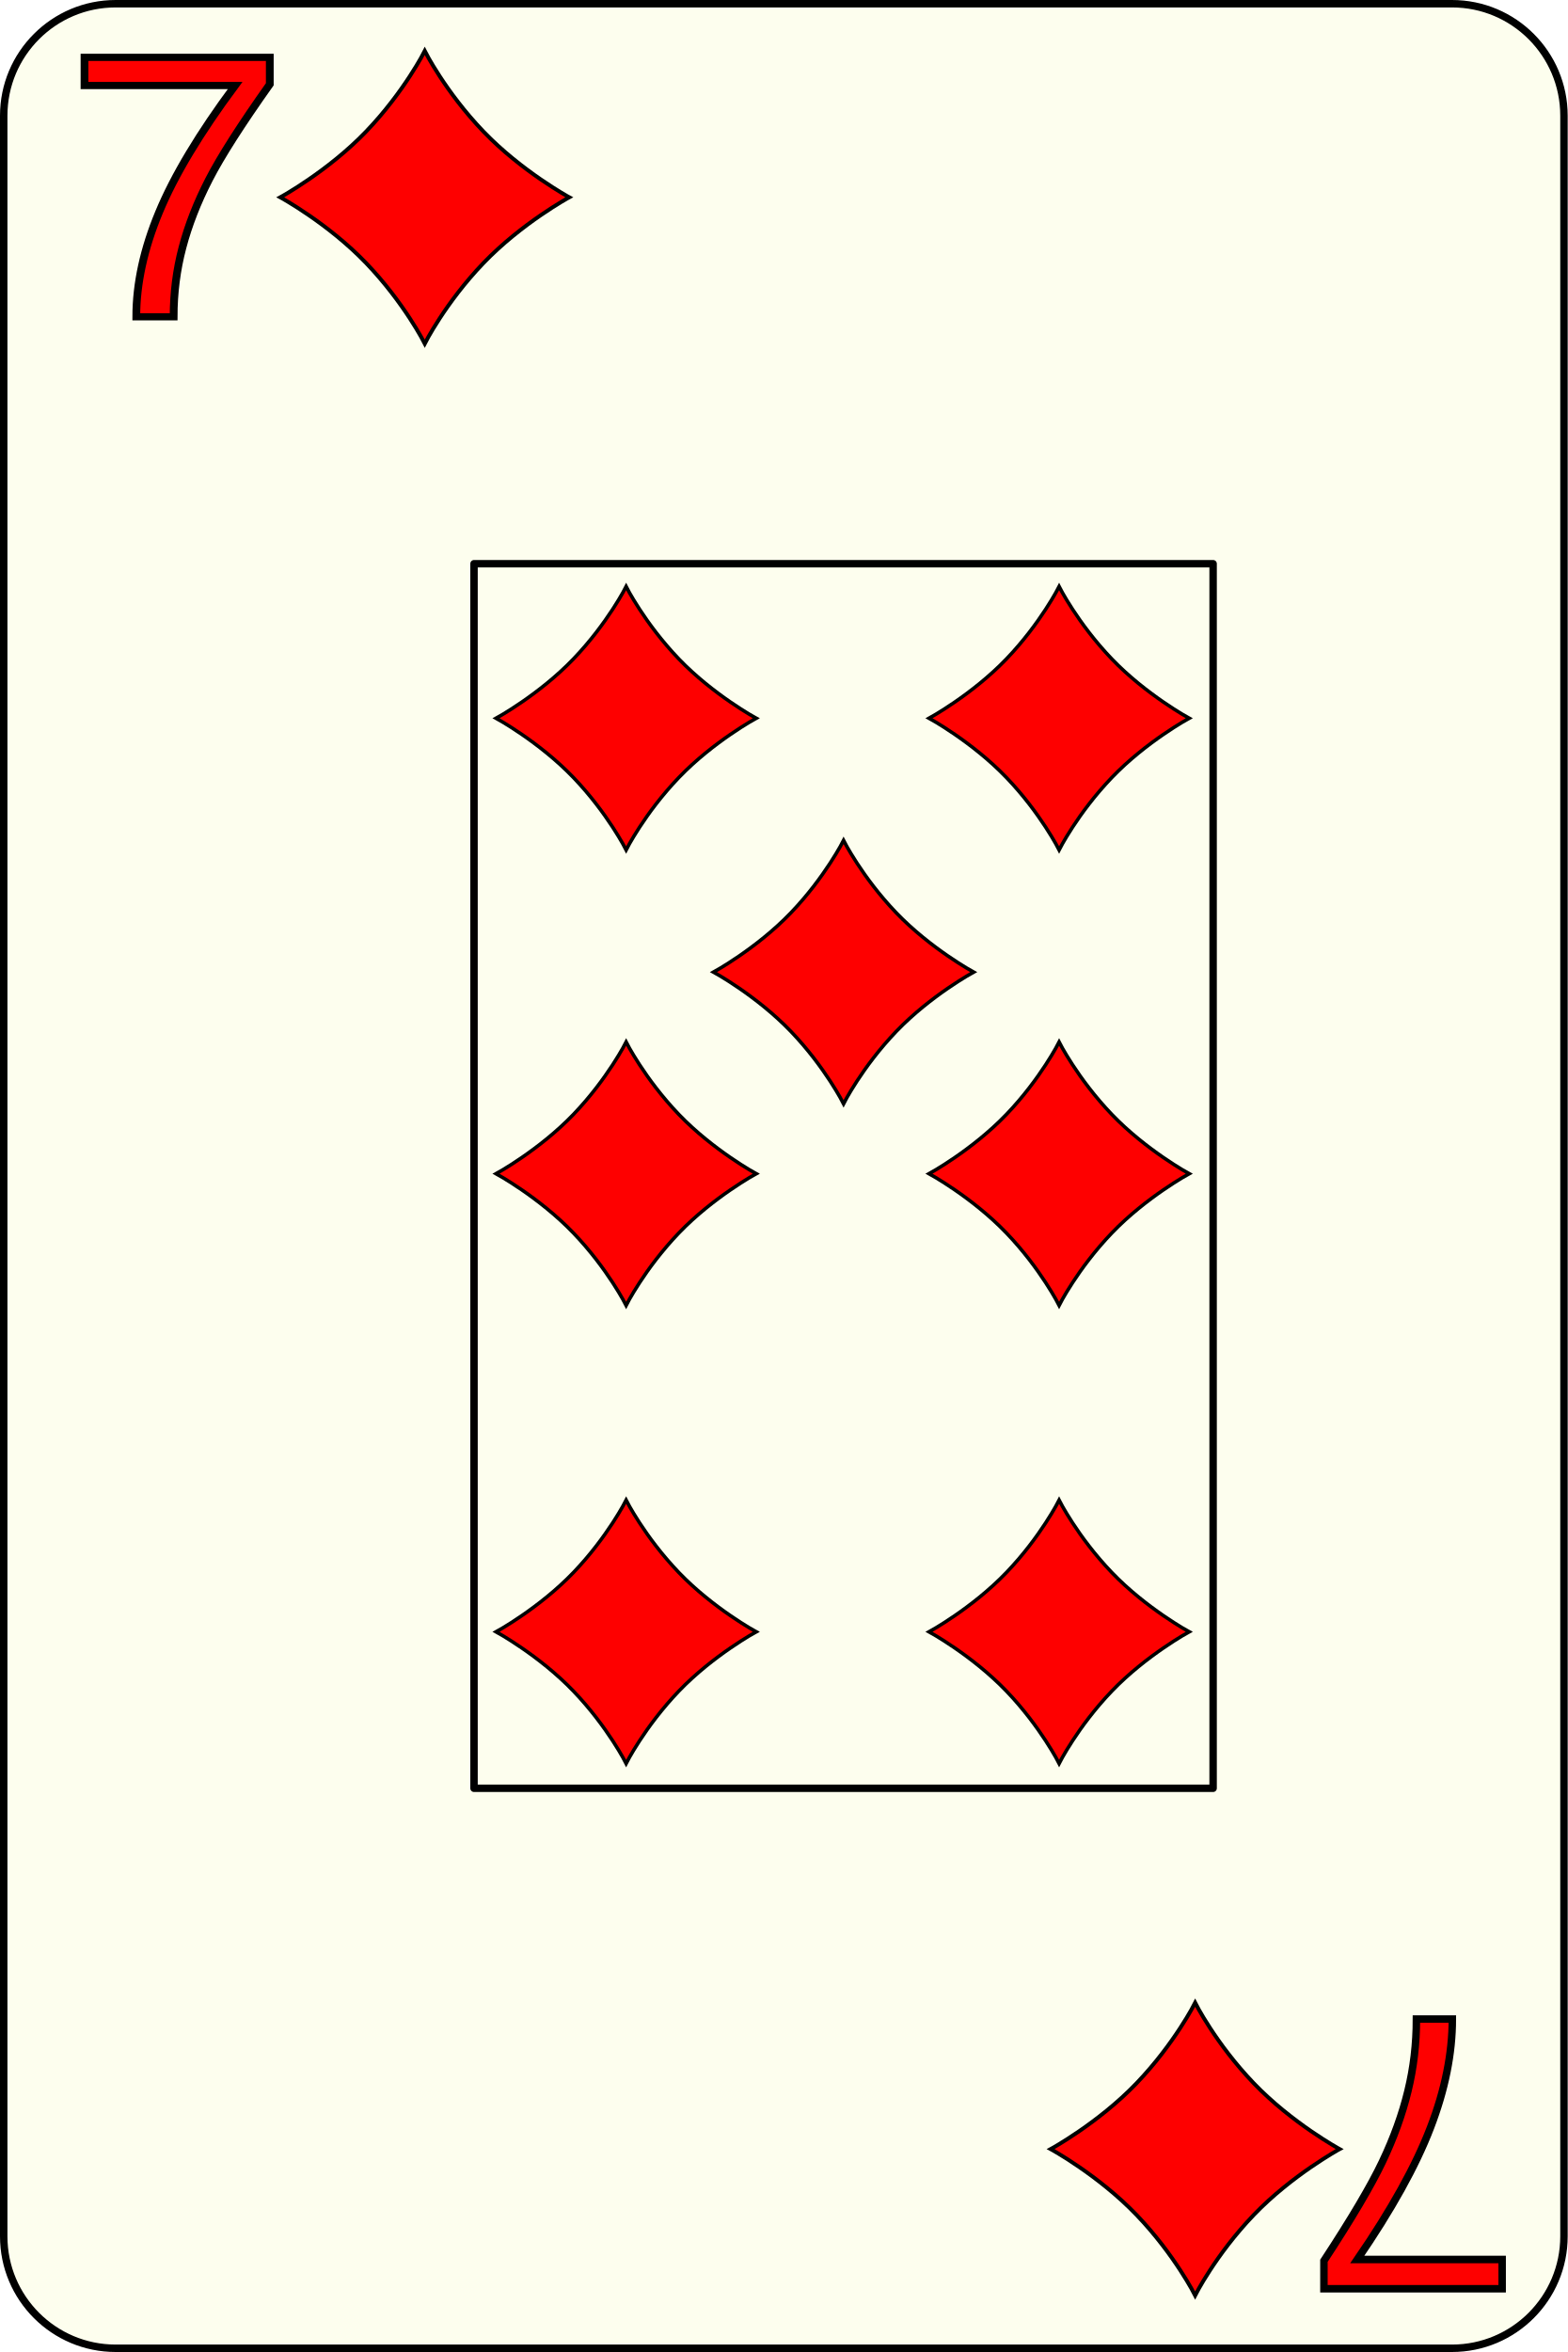
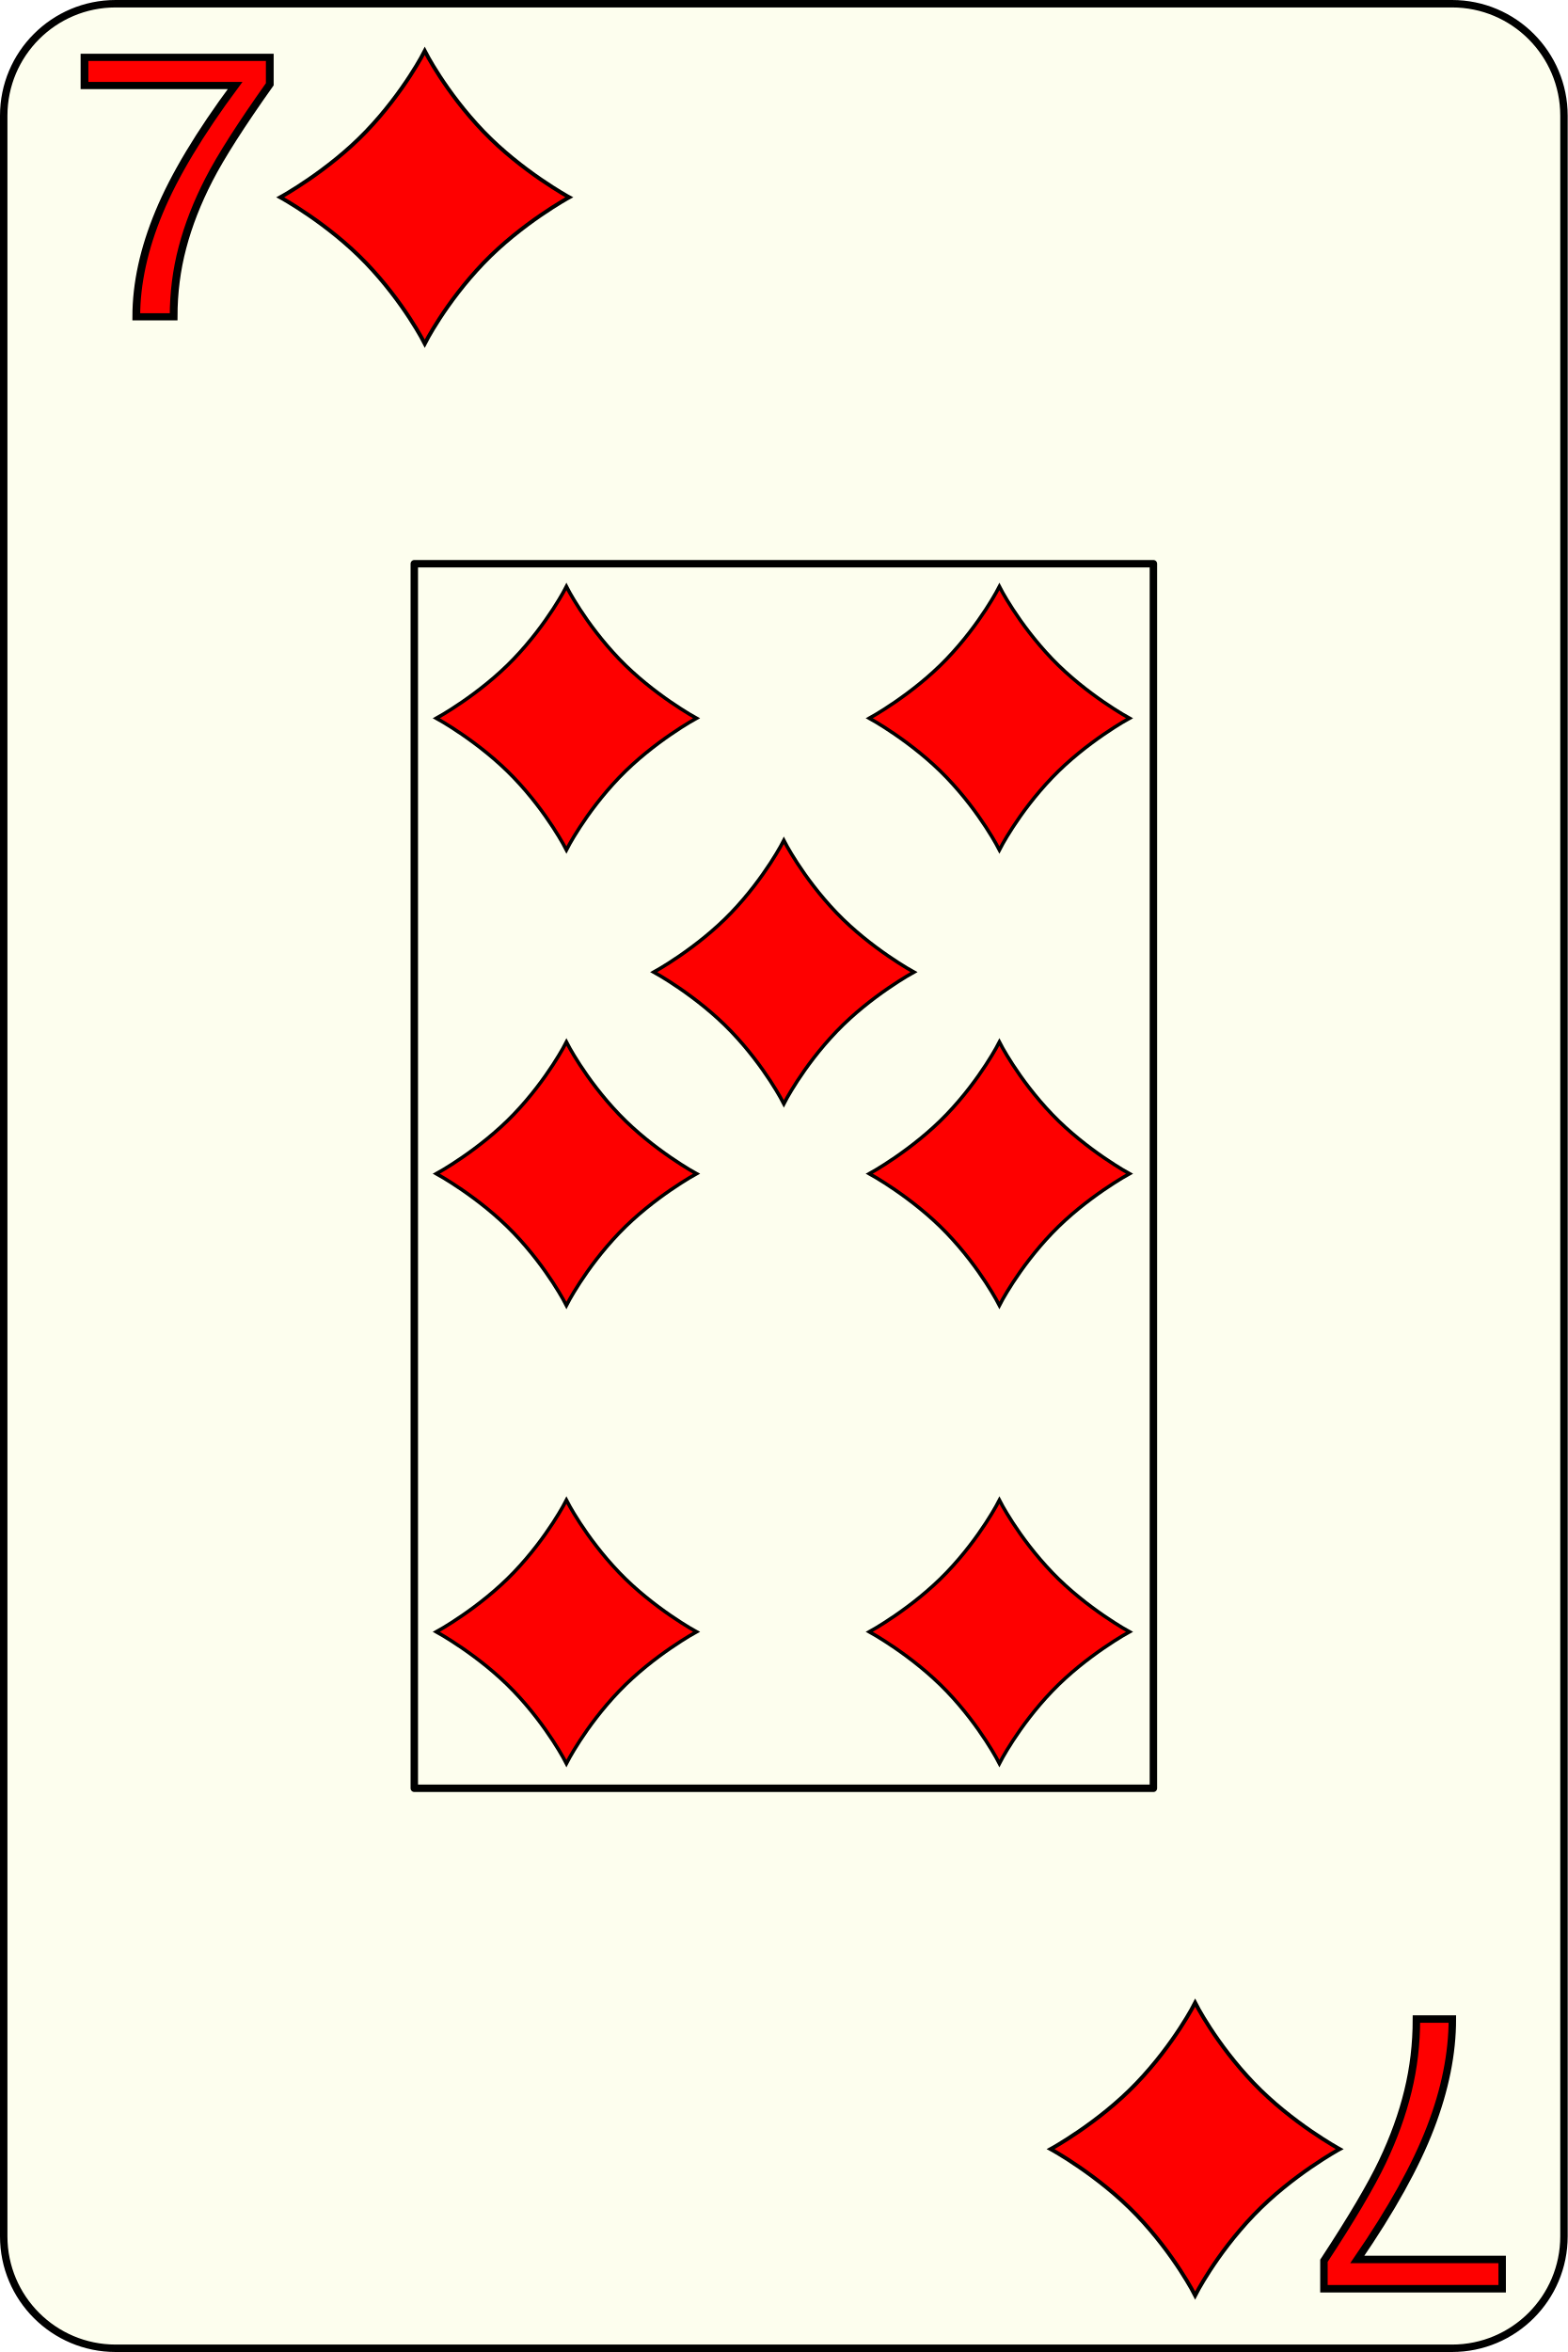
<svg xmlns="http://www.w3.org/2000/svg" width="210" height="315" viewBox="0 0 210 315" id="svg8691" version="1.1">
  <defs id="defs8693" />
-   <g id="layer1" transform="translate(-1260.001,639.8912)">
-     <g id="diamond7">
-       <rect style="opacity:1;fill:#fdfeee;fill-opacity:1;stroke:#000000;stroke-width:0.996;stroke-linecap:butt;stroke-linejoin:round;stroke-miterlimit:4;stroke-dasharray:none;stroke-opacity:1" id="rect11021" width="209.004" height="314.004" x="1260.499" y="-639.393" ry="15" rx="15" />
-       <rect style="opacity:1;fill:none;fill-opacity:1;stroke:#000000;stroke-width:0.995;stroke-linecap:butt;stroke-linejoin:round;stroke-miterlimit:4;stroke-dasharray:none;stroke-opacity:1" id="rect11023" width="99.005" height="164.005" x="1323.499" y="-564.394" />
-       <path style="fill:#fe0000;fill-opacity:1;stroke:#000000;stroke-width:0.519;stroke-miterlimit:4;stroke-dasharray:none;stroke-opacity:1" id="use16312" d="m 1324.748,-622.287 c -5.122,-5.345 -7.848,-10.778 -7.848,-10.778 0,0 -2.725,5.432 -7.847,10.778 -5.125,5.343 -11.509,8.819 -11.509,8.819 0,0 6.384,3.474 11.509,8.821 5.122,5.343 7.847,10.776 7.847,10.776 0,0 2.725,-5.432 7.848,-10.776 5.125,-5.347 11.509,-8.821 11.509,-8.821 0,0 -6.384,-3.476 -11.509,-8.819 z" />
-       <path style="fill:#fe0000;fill-opacity:1;stroke:#000000;stroke-width:0.519;stroke-miterlimit:4;stroke-dasharray:none;stroke-opacity:1" id="use16314" d="m 1412.249,-343.248 c 5.122,5.345 7.848,10.778 7.848,10.778 0,0 2.725,-5.432 7.847,-10.778 5.125,-5.343 11.509,-8.819 11.509,-8.819 0,0 -6.384,-3.474 -11.509,-8.821 -5.122,-5.343 -7.847,-10.776 -7.847,-10.776 0,0 -2.725,5.432 -7.848,10.776 -5.125,5.347 -11.509,8.821 -11.509,8.821 0,0 6.384,3.476 11.509,8.819 z" />
-       <text transform="scale(1.039619,0.9618912)" id="text18474-2" y="-621.134" x="1220.184" style="color:#000000;font-style:normal;font-variant:normal;font-weight:normal;font-stretch:normal;line-height:0%;font-family:Arial;-inkscape-font-specification:'Arial, Normal';text-indent:0;text-align:start;text-decoration:none;text-decoration-line:none;text-decoration-style:solid;text-decoration-color:#000000;letter-spacing:0px;word-spacing:0px;text-transform:none;writing-mode:lr-tb;direction:ltr;baseline-shift:baseline;text-anchor:start;white-space:normal;clip-rule:nonzero;display:inline;overflow:visible;visibility:visible;opacity:1;isolation:auto;mix-blend-mode:normal;color-interpolation:sRGB;color-interpolation-filters:linearRGB;solid-color:#000000;solid-opacity:1;fill:#fe0000;fill-opacity:1;fill-rule:nonzero;stroke:#000000;stroke-width:1px;stroke-linecap:butt;stroke-linejoin:miter;stroke-miterlimit:4;stroke-dasharray:none;stroke-dashoffset:0;stroke-opacity:1;color-rendering:auto;image-rendering:auto;shape-rendering:auto;text-rendering:auto;enable-background:accumulate" xml:space="preserve">
-         <tspan y="-621.134" x="1220.184" id="tspan18476-7" style="font-size:52.5px;line-height:1.25">7</tspan>
-       </text>
-       <text transform="scale(-1)" id="text19329-5" y="369.485" x="-1463.912" style="color:#000000;font-style:normal;font-variant:normal;font-weight:normal;font-stretch:normal;line-height:0%;font-family:Arial;-inkscape-font-specification:'Arial, Normal';text-indent:0;text-align:start;text-decoration:none;text-decoration-line:none;text-decoration-style:solid;text-decoration-color:#000000;letter-spacing:0px;word-spacing:0px;text-transform:none;writing-mode:lr-tb;direction:ltr;baseline-shift:baseline;text-anchor:start;white-space:normal;clip-rule:nonzero;display:inline;overflow:visible;visibility:visible;opacity:1;isolation:auto;mix-blend-mode:normal;color-interpolation:sRGB;color-interpolation-filters:linearRGB;solid-color:#000000;solid-opacity:1;fill:#fe0000;fill-opacity:1;fill-rule:nonzero;stroke:#000000;stroke-width:1px;stroke-linecap:butt;stroke-linejoin:miter;stroke-miterlimit:4;stroke-dasharray:none;stroke-dashoffset:0;stroke-opacity:1;color-rendering:auto;image-rendering:auto;shape-rendering:auto;text-rendering:auto;enable-background:accumulate" xml:space="preserve">
-         <tspan y="369.485" x="-1463.912" id="tspan19331-9" style="font-size:52.5px;line-height:1.25">7</tspan>
-       </text>
-       <path style="fill:#fe0000;fill-opacity:1;stroke:#000000;stroke-width:0.467;stroke-miterlimit:4;stroke-dasharray:none;stroke-opacity:1" id="use21327" d="m 1350.939,-551.634 c -4.611,-4.81 -7.064,-9.698 -7.064,-9.698 0,0 -2.453,4.888 -7.064,9.698 -4.613,4.808 -10.36,7.936 -10.36,7.936 0,0 5.747,3.126 10.36,7.937 4.611,4.808 7.064,9.696 7.064,9.696 0,0 2.453,-4.888 7.064,-9.696 4.613,-4.811 10.36,-7.937 10.36,-7.937 0,0 -5.747,-3.128 -10.36,-7.936 z" />
-       <path style="fill:#fe0000;fill-opacity:1;stroke:#000000;stroke-width:0.467;stroke-miterlimit:4;stroke-dasharray:none;stroke-opacity:1" id="use21329" d="m 1380.065,-517.634 c -4.611,-4.81 -7.064,-9.698 -7.064,-9.698 0,0 -2.453,4.888 -7.064,9.698 -4.613,4.808 -10.36,7.936 -10.36,7.936 0,0 5.747,3.126 10.36,7.937 4.611,4.808 7.064,9.696 7.064,9.696 0,0 2.453,-4.888 7.064,-9.696 4.613,-4.811 10.36,-7.937 10.36,-7.937 0,0 -5.747,-3.128 -10.36,-7.936 z" />
-       <path style="fill:#fe0000;fill-opacity:1;stroke:#000000;stroke-width:0.467;stroke-miterlimit:4;stroke-dasharray:none;stroke-opacity:1" id="use21331" d="m 1350.939,-490.634 c -4.611,-4.81 -7.064,-9.698 -7.064,-9.698 0,0 -2.453,4.888 -7.064,9.698 -4.613,4.808 -10.36,7.936 -10.36,7.936 0,0 5.747,3.126 10.36,7.937 4.611,4.808 7.064,9.696 7.064,9.696 0,0 2.453,-4.888 7.064,-9.696 4.613,-4.811 10.36,-7.937 10.36,-7.937 0,0 -5.747,-3.128 -10.36,-7.936 z" />
-       <path style="fill:#fe0000;fill-opacity:1;stroke:#000000;stroke-width:0.467;stroke-miterlimit:4;stroke-dasharray:none;stroke-opacity:1" id="use21333" d="m 1336.811,-413.409 c 4.611,4.81 7.064,9.698 7.064,9.698 0,0 2.453,-4.888 7.064,-9.698 4.613,-4.808 10.36,-7.936 10.36,-7.936 0,0 -5.747,-3.126 -10.36,-7.937 -4.611,-4.808 -7.064,-9.696 -7.064,-9.696 0,0 -2.453,4.888 -7.064,9.696 -4.613,4.811 -10.36,7.937 -10.36,7.937 0,0 5.747,3.128 10.36,7.936 z" />
-       <path style="fill:#fe0000;fill-opacity:1;stroke:#000000;stroke-width:0.467;stroke-miterlimit:4;stroke-dasharray:none;stroke-opacity:1" id="use21347" d="m 1408.939,-551.634 c -4.611,-4.81 -7.064,-9.698 -7.064,-9.698 0,0 -2.453,4.888 -7.064,9.698 -4.613,4.808 -10.36,7.936 -10.36,7.936 0,0 5.747,3.126 10.36,7.937 4.611,4.808 7.064,9.696 7.064,9.696 0,0 2.453,-4.888 7.064,-9.696 4.613,-4.811 10.36,-7.937 10.36,-7.937 0,0 -5.747,-3.128 -10.36,-7.936 z" />
-       <path style="fill:#fe0000;fill-opacity:1;stroke:#000000;stroke-width:0.467;stroke-miterlimit:4;stroke-dasharray:none;stroke-opacity:1" id="use21349" d="m 1408.939,-490.634 c -4.611,-4.81 -7.064,-9.698 -7.064,-9.698 0,0 -2.453,4.888 -7.064,9.698 -4.613,4.808 -10.36,7.936 -10.36,7.936 0,0 5.747,3.126 10.36,7.937 4.611,4.808 7.064,9.696 7.064,9.696 0,0 2.453,-4.888 7.064,-9.696 4.613,-4.811 10.36,-7.937 10.36,-7.937 0,0 -5.747,-3.128 -10.36,-7.936 z" />
-       <path style="fill:#fe0000;fill-opacity:1;stroke:#000000;stroke-width:0.467;stroke-miterlimit:4;stroke-dasharray:none;stroke-opacity:1" id="use21351" d="m 1394.811,-413.409 c 4.611,4.81 7.064,9.698 7.064,9.698 0,0 2.453,-4.888 7.064,-9.698 4.613,-4.808 10.36,-7.936 10.36,-7.936 0,0 -5.747,-3.126 -10.36,-7.937 -4.611,-4.808 -7.064,-9.696 -7.064,-9.696 0,0 -2.453,4.888 -7.064,9.696 -4.613,4.811 -10.36,7.937 -10.36,7.937 0,0 5.747,3.128 10.36,7.936 z" />
+   <g id="g742">
+     <rect style="fill:#fdfeee;fill-opacity:1;stroke:#000000;stroke-width:0.996;stroke-linecap:butt;stroke-linejoin:round;stroke-miterlimit:4;stroke-dasharray:none;stroke-opacity:1" id="rect11021" width="209.004" height="314.004" x="0.498" y="0.498" ry="15" rx="15" />
+     <path style="fill:#fe0000;fill-opacity:1;stroke:#000000;stroke-width:0.519;stroke-miterlimit:4;stroke-dasharray:none;stroke-opacity:1" id="use16312" d="m 64.747,17.604 c -5.122,-5.345 -7.848,-10.778 -7.848,-10.778 0,0 -2.725,5.432 -7.847,10.778 -5.125,5.343 -11.509,8.819 -11.509,8.819 0,0 6.384,3.474 11.509,8.821 5.122,5.343 7.847,10.776 7.847,10.776 0,0 2.725,-5.432 7.848,-10.776 5.125,-5.347 11.509,-8.821 11.509,-8.821 0,0 -6.384,-3.476 -11.509,-8.819 z" />
+     <path style="fill:#fe0000;fill-opacity:1;stroke:#000000;stroke-width:0.519;stroke-miterlimit:4;stroke-dasharray:none;stroke-opacity:1" id="use16314" d="m 152.248,296.644 c 5.122,5.345 7.848,10.778 7.848,10.778 0,0 2.725,-5.432 7.847,-10.778 5.125,-5.343 11.509,-8.819 11.509,-8.819 0,0 -6.384,-3.474 -11.509,-8.821 -5.122,-5.343 -7.847,-10.776 -7.847,-10.776 0,0 -2.725,5.432 -7.848,10.776 -5.125,5.347 -11.509,8.821 -11.509,8.821 0,0 6.384,3.476 11.509,8.819 z" />
+     <text transform="scale(1.039619,0.9618912)" id="text18474-2" y="44.109" x="8.2" style="color:#000000;font-style:normal;font-variant:normal;font-weight:normal;font-stretch:normal;line-height:0%;font-family:Arial;-inkscape-font-specification:'Arial, Normal';text-indent:0;text-align:start;text-decoration:none;text-decoration-line:none;text-decoration-style:solid;text-decoration-color:#000000;letter-spacing:0px;word-spacing:0px;text-transform:none;writing-mode:lr-tb;direction:ltr;baseline-shift:baseline;text-anchor:start;white-space:normal;clip-rule:nonzero;display:inline;overflow:visible;visibility:visible;isolation:auto;mix-blend-mode:normal;color-interpolation:sRGB;color-interpolation-filters:linearRGB;solid-color:#000000;solid-opacity:1;fill:#fe0000;fill-opacity:1;fill-rule:nonzero;stroke:#000000;stroke-width:1px;stroke-linecap:butt;stroke-linejoin:miter;stroke-miterlimit:4;stroke-dasharray:none;stroke-dashoffset:0;stroke-opacity:1;color-rendering:auto;image-rendering:auto;shape-rendering:auto;text-rendering:auto;enable-background:accumulate" xml:space="preserve">
+       <tspan y="44.109" x="8.2" id="tspan18476-7" style="font-size:52.5px;line-height:1.25">7</tspan>
+     </text>
+     <text transform="scale(-1)" id="text19329-5" y="-270.406" x="-203.911" style="color:#000000;font-style:normal;font-variant:normal;font-weight:normal;font-stretch:normal;line-height:0%;font-family:Arial;-inkscape-font-specification:'Arial, Normal';text-indent:0;text-align:start;text-decoration:none;text-decoration-line:none;text-decoration-style:solid;text-decoration-color:#000000;letter-spacing:0px;word-spacing:0px;text-transform:none;writing-mode:lr-tb;direction:ltr;baseline-shift:baseline;text-anchor:start;white-space:normal;clip-rule:nonzero;display:inline;overflow:visible;visibility:visible;isolation:auto;mix-blend-mode:normal;color-interpolation:sRGB;color-interpolation-filters:linearRGB;solid-color:#000000;solid-opacity:1;fill:#fe0000;fill-opacity:1;fill-rule:nonzero;stroke:#000000;stroke-width:1px;stroke-linecap:butt;stroke-linejoin:miter;stroke-miterlimit:4;stroke-dasharray:none;stroke-dashoffset:0;stroke-opacity:1;color-rendering:auto;image-rendering:auto;shape-rendering:auto;text-rendering:auto;enable-background:accumulate" xml:space="preserve">
+       <tspan y="-270.406" x="-203.911" id="tspan19331-9" style="font-size:52.5px;line-height:1.25">7</tspan>
+     </text>
+     <g id="g724" transform="translate(-8.000028)">
+       <rect style="fill:none;fill-opacity:1;stroke:#000000;stroke-width:0.995;stroke-linecap:butt;stroke-linejoin:round;stroke-miterlimit:4;stroke-dasharray:none;stroke-opacity:1" id="rect11023" width="99.005" height="164.005" x="63.498" y="75.498" />
+       <path style="fill:#fe0000;fill-opacity:1;stroke:#000000;stroke-width:0.467;stroke-miterlimit:4;stroke-dasharray:none;stroke-opacity:1" id="use21327" d="m 90.938,88.257 c -4.611,-4.81 -7.064,-9.698 -7.064,-9.698 0,0 -2.453,4.888 -7.064,9.698 -4.613,4.808 -10.36,7.936 -10.36,7.936 0,0 5.747,3.126 10.36,7.937 4.611,4.808 7.064,9.696 7.064,9.696 0,0 2.453,-4.888 7.064,-9.696 4.613,-4.811 10.36,-7.937 10.36,-7.937 0,0 -5.747,-3.128 -10.36,-7.936 z" />
+       <path style="fill:#fe0000;fill-opacity:1;stroke:#000000;stroke-width:0.467;stroke-miterlimit:4;stroke-dasharray:none;stroke-opacity:1" id="use21329" d="m 120.064,122.257 c -4.611,-4.81 -7.064,-9.698 -7.064,-9.698 0,0 -2.453,4.888 -7.064,9.698 -4.613,4.808 -10.36,7.936 -10.36,7.936 0,0 5.747,3.126 10.36,7.937 4.611,4.808 7.064,9.696 7.064,9.696 0,0 2.453,-4.888 7.064,-9.696 4.613,-4.811 10.36,-7.937 10.36,-7.937 0,0 -5.747,-3.128 -10.36,-7.936 z" />
+       <path style="fill:#fe0000;fill-opacity:1;stroke:#000000;stroke-width:0.467;stroke-miterlimit:4;stroke-dasharray:none;stroke-opacity:1" id="use21331" d="m 90.938,149.257 c -4.611,-4.81 -7.064,-9.698 -7.064,-9.698 0,0 -2.453,4.888 -7.064,9.698 -4.613,4.808 -10.36,7.936 -10.36,7.936 0,0 5.747,3.126 10.36,7.937 4.611,4.808 7.064,9.696 7.064,9.696 0,0 2.453,-4.888 7.064,-9.696 4.613,-4.811 10.36,-7.937 10.36,-7.937 0,0 -5.747,-3.128 -10.36,-7.936 z" />
+       <path style="fill:#fe0000;fill-opacity:1;stroke:#000000;stroke-width:0.467;stroke-miterlimit:4;stroke-dasharray:none;stroke-opacity:1" id="use21333" d="m 76.81,226.482 c 4.611,4.81 7.064,9.698 7.064,9.698 0,0 2.453,-4.888 7.064,-9.698 4.613,-4.808 10.36,-7.936 10.36,-7.936 0,0 -5.747,-3.126 -10.36,-7.937 -4.611,-4.808 -7.064,-9.696 -7.064,-9.696 0,0 -2.453,4.888 -7.064,9.696 -4.613,4.811 -10.36,7.937 -10.36,7.937 0,0 5.747,3.128 10.36,7.936 z" />
+       <path style="fill:#fe0000;fill-opacity:1;stroke:#000000;stroke-width:0.467;stroke-miterlimit:4;stroke-dasharray:none;stroke-opacity:1" id="use21347" d="m 148.938,88.257 c -4.611,-4.81 -7.064,-9.698 -7.064,-9.698 0,0 -2.453,4.888 -7.064,9.698 -4.613,4.808 -10.36,7.936 -10.36,7.936 0,0 5.747,3.126 10.36,7.937 4.611,4.808 7.064,9.696 7.064,9.696 0,0 2.453,-4.888 7.064,-9.696 4.613,-4.811 10.36,-7.937 10.36,-7.937 0,0 -5.747,-3.128 -10.36,-7.936 z" />
+       <path style="fill:#fe0000;fill-opacity:1;stroke:#000000;stroke-width:0.467;stroke-miterlimit:4;stroke-dasharray:none;stroke-opacity:1" id="use21349" d="m 148.938,149.257 c -4.611,-4.81 -7.064,-9.698 -7.064,-9.698 0,0 -2.453,4.888 -7.064,9.698 -4.613,4.808 -10.36,7.936 -10.36,7.936 0,0 5.747,3.126 10.36,7.937 4.611,4.808 7.064,9.696 7.064,9.696 0,0 2.453,-4.888 7.064,-9.696 4.613,-4.811 10.36,-7.937 10.36,-7.937 0,0 -5.747,-3.128 -10.36,-7.936 z" />
+       <path style="fill:#fe0000;fill-opacity:1;stroke:#000000;stroke-width:0.467;stroke-miterlimit:4;stroke-dasharray:none;stroke-opacity:1" id="use21351" d="m 134.81,226.482 c 4.611,4.81 7.064,9.698 7.064,9.698 0,0 2.453,-4.888 7.064,-9.698 4.613,-4.808 10.36,-7.936 10.36,-7.936 0,0 -5.747,-3.126 -10.36,-7.937 -4.611,-4.808 -7.064,-9.696 -7.064,-9.696 0,0 -2.453,4.888 -7.064,9.696 -4.613,4.811 -10.36,7.937 -10.36,7.937 0,0 5.747,3.128 10.36,7.936 z" />
    </g>
  </g>
</svg>
